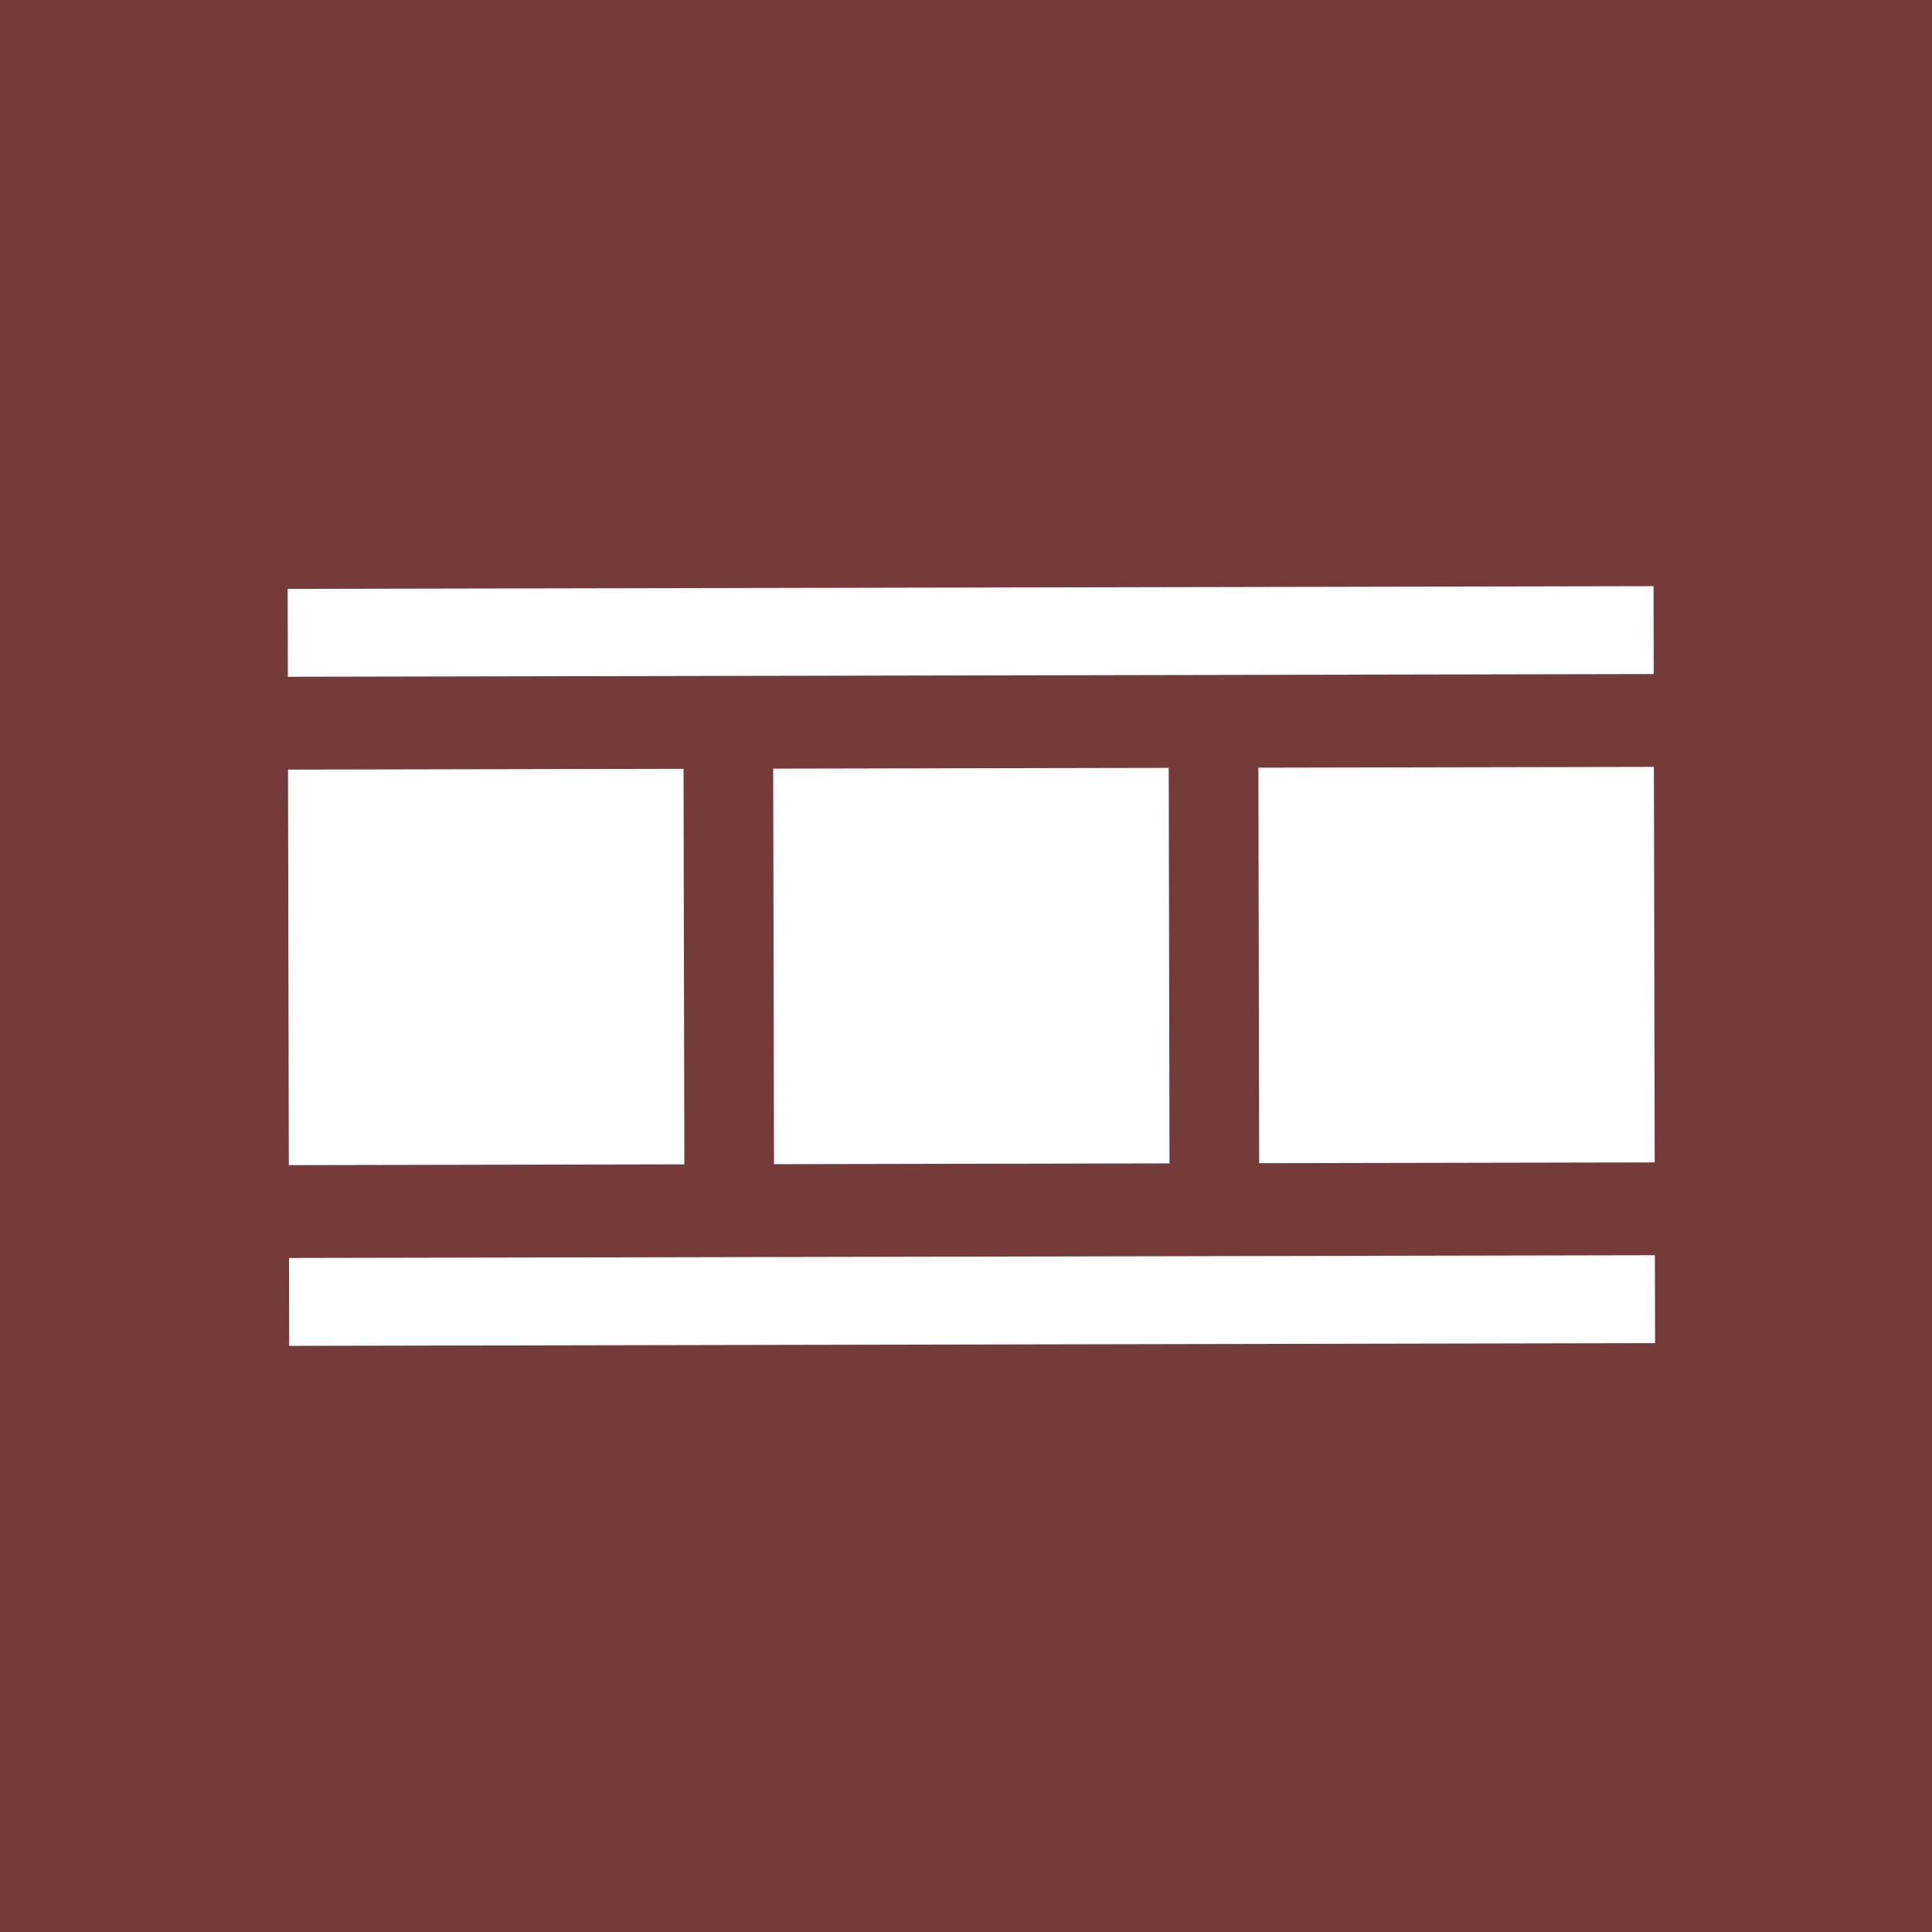
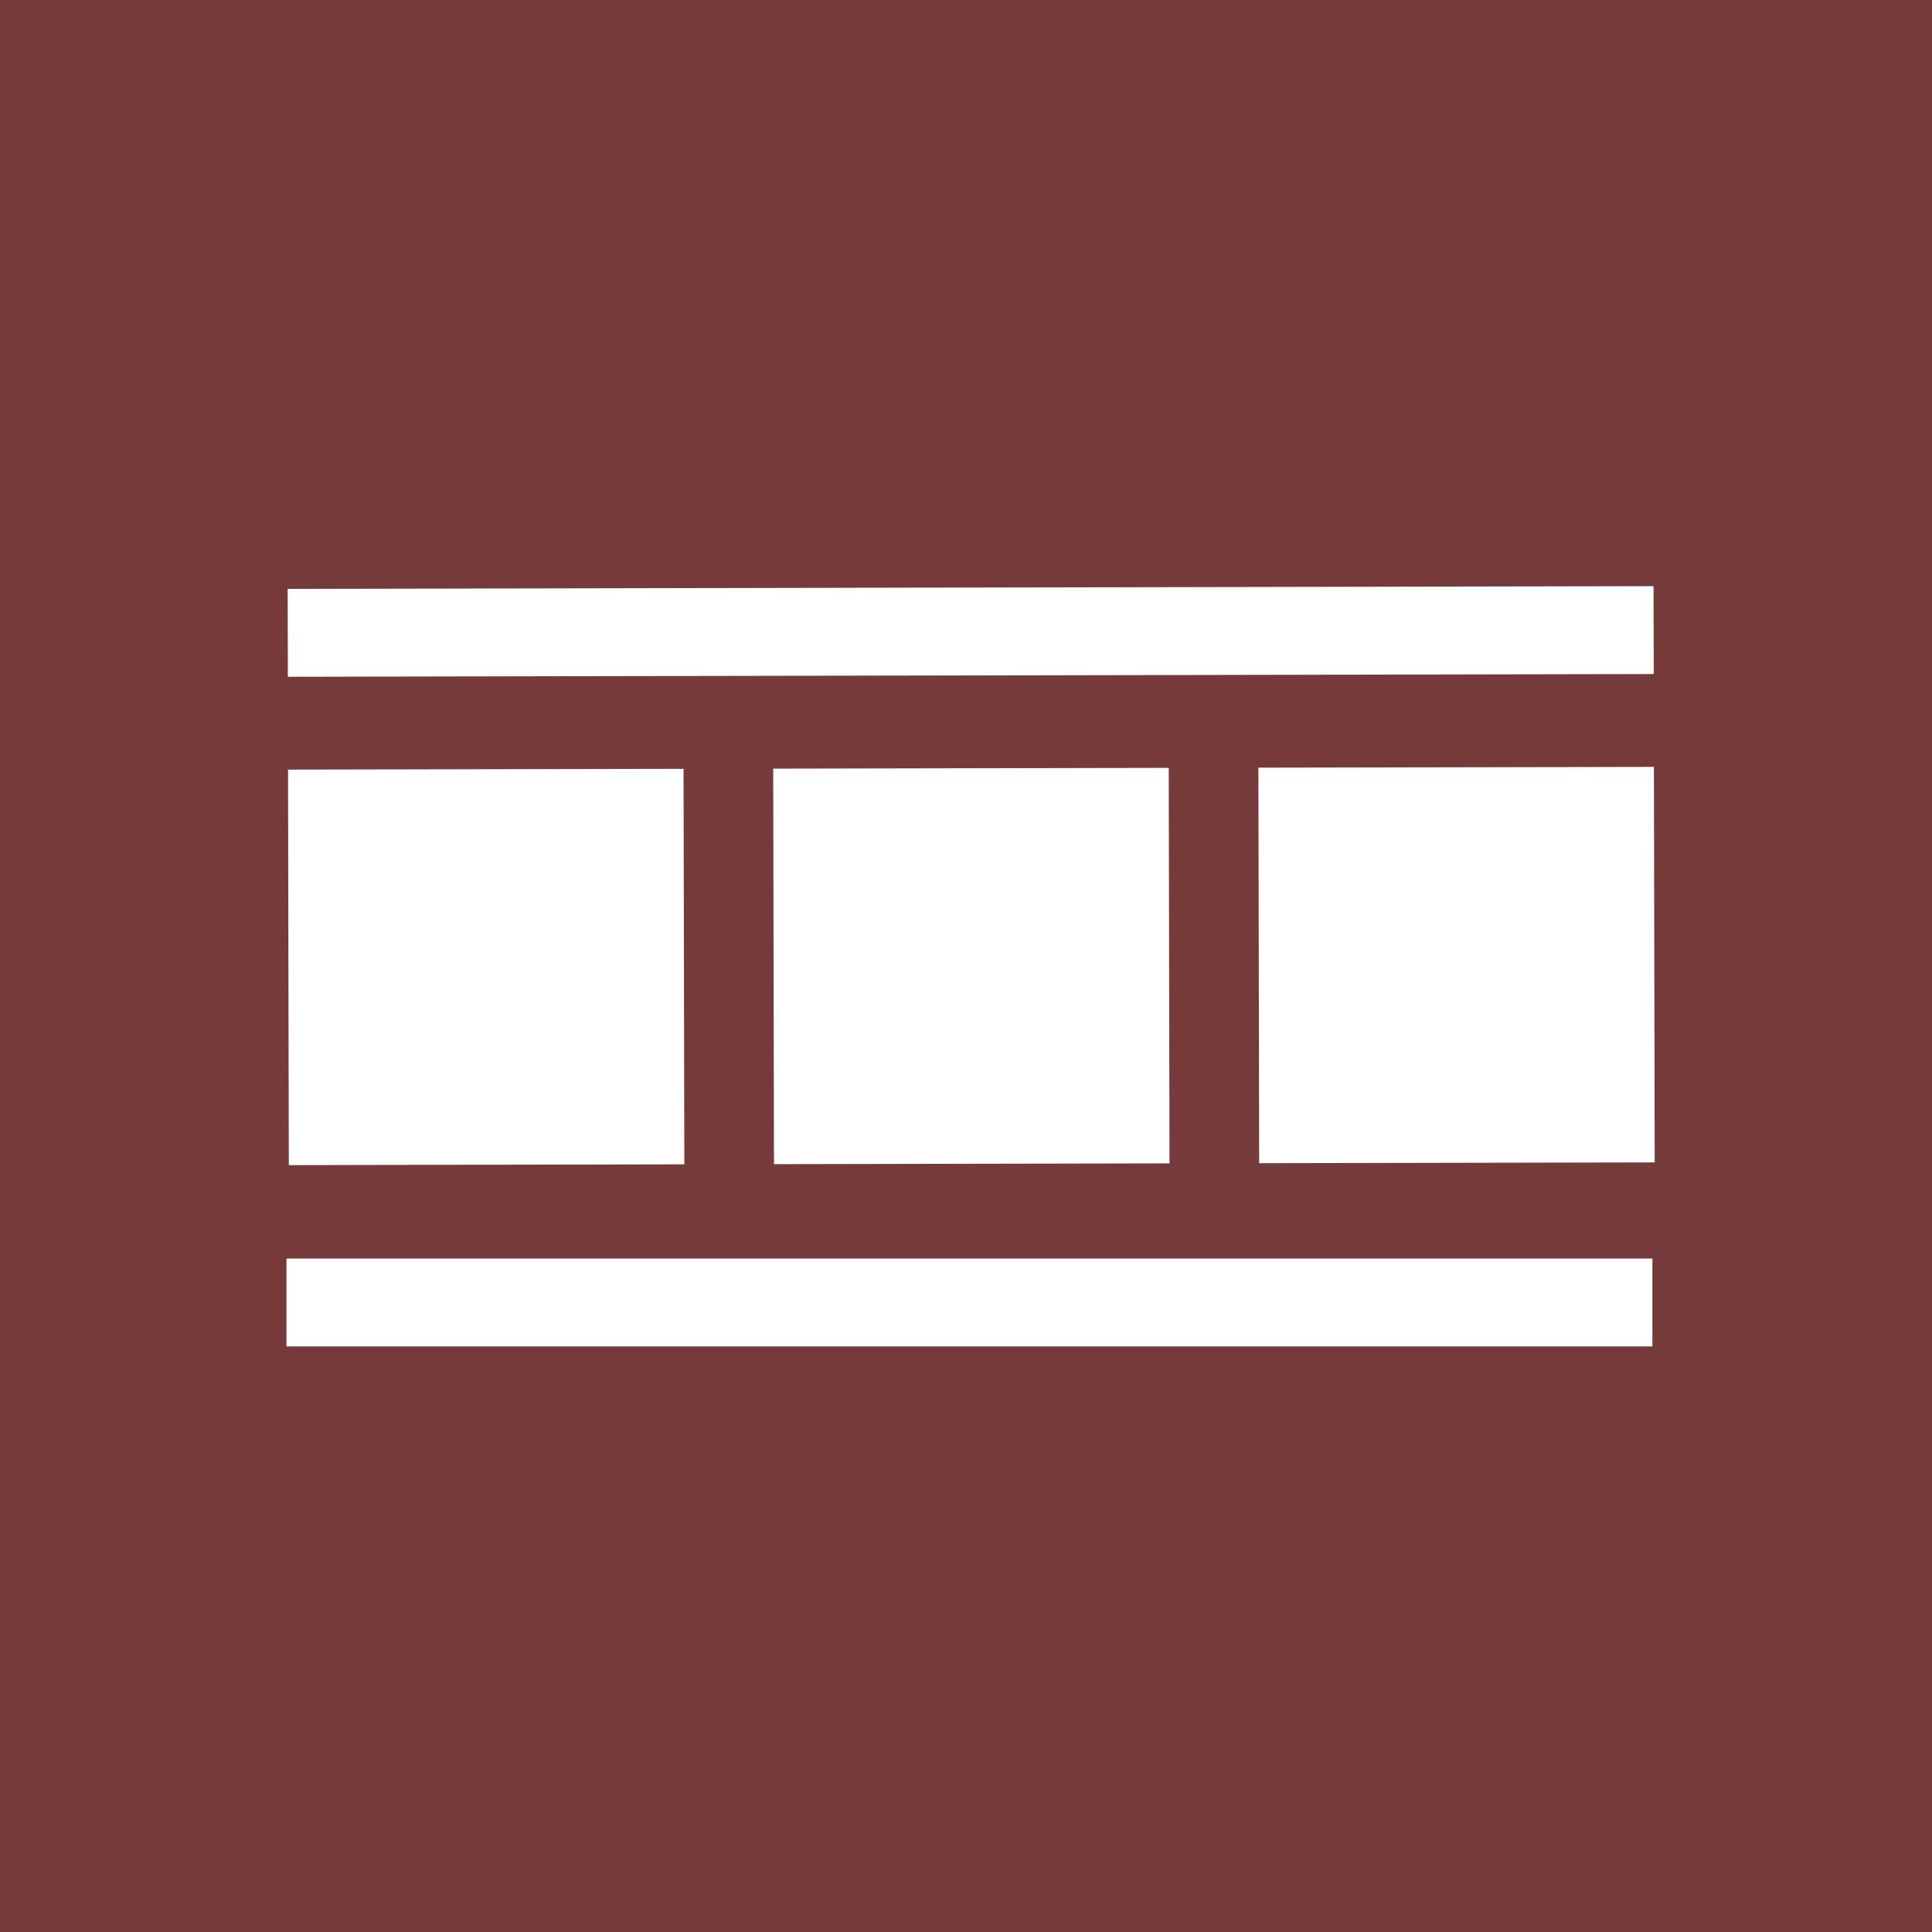
<svg xmlns="http://www.w3.org/2000/svg" viewBox="0 0 800 800">
  <defs>
-     <style>.cls-1{fill:#753b3b;}.cls-2{fill:#fff;}</style>
+     <style>.cls-1{fill:#753b3b}.cls-2{fill:#fff}</style>
  </defs>
-   <g id="_6._諦めと戒め" data-name="6. 諦めと戒め">
-     <rect class="cls-1" x="-35.224" y="-30.774" width="876.088" height="876.088" />
-   </g>
+   <path class="cls-1" d="M-35.224-30.774h876.088v876.088H-35.224z" id="_6._諦めと戒め" data-name="6. 諦めと戒め" />
  <g id="_7._必要悪" data-name="7. 必要悪">
-     <rect class="cls-2" x="119.431" y="318.511" width="163.779" height="163.779" transform="translate(-0.799 0.403) rotate(-0.114)" />
-     <rect class="cls-2" x="320.333" y="318.11" width="163.779" height="163.779" transform="translate(-0.798 0.804) rotate(-0.114)" />
-     <rect class="cls-2" x="521.234" y="317.709" width="163.779" height="163.779" transform="translate(-0.796 1.205) rotate(-0.114)" />
-     <rect class="cls-2" x="119.154" y="243.274" width="565.583" height="36.395" transform="translate(-0.521 0.803) rotate(-0.114)" />
-     <rect class="cls-2" x="119.707" y="520.33" width="565.583" height="36.395" transform="matrix(1, -0.002, 0.002, 1, -1.074, 0.804)" />
+     <path class="cls-2" transform="rotate(-.114 202.146 401.774)" d="M119.431 318.511H283.21V482.29H119.431z" />
+     <path class="cls-2" transform="rotate(-.114 403.687 401.472)" d="M320.333 318.11h163.779v163.779H320.333z" />
+     <path class="cls-2" transform="rotate(-.114 605.228 400.668)" d="M521.234 317.709h163.779v163.779H521.234z" />
+     <path class="cls-2" transform="rotate(-.114 403.323 262.253)" d="M119.154 243.274h565.583v36.395H119.154z" />
+     <path class="cls-2" transform="translate(-1.074 .804)" d="M119.707 520.33H685.29v36.395H119.707z" />
  </g>
</svg>
